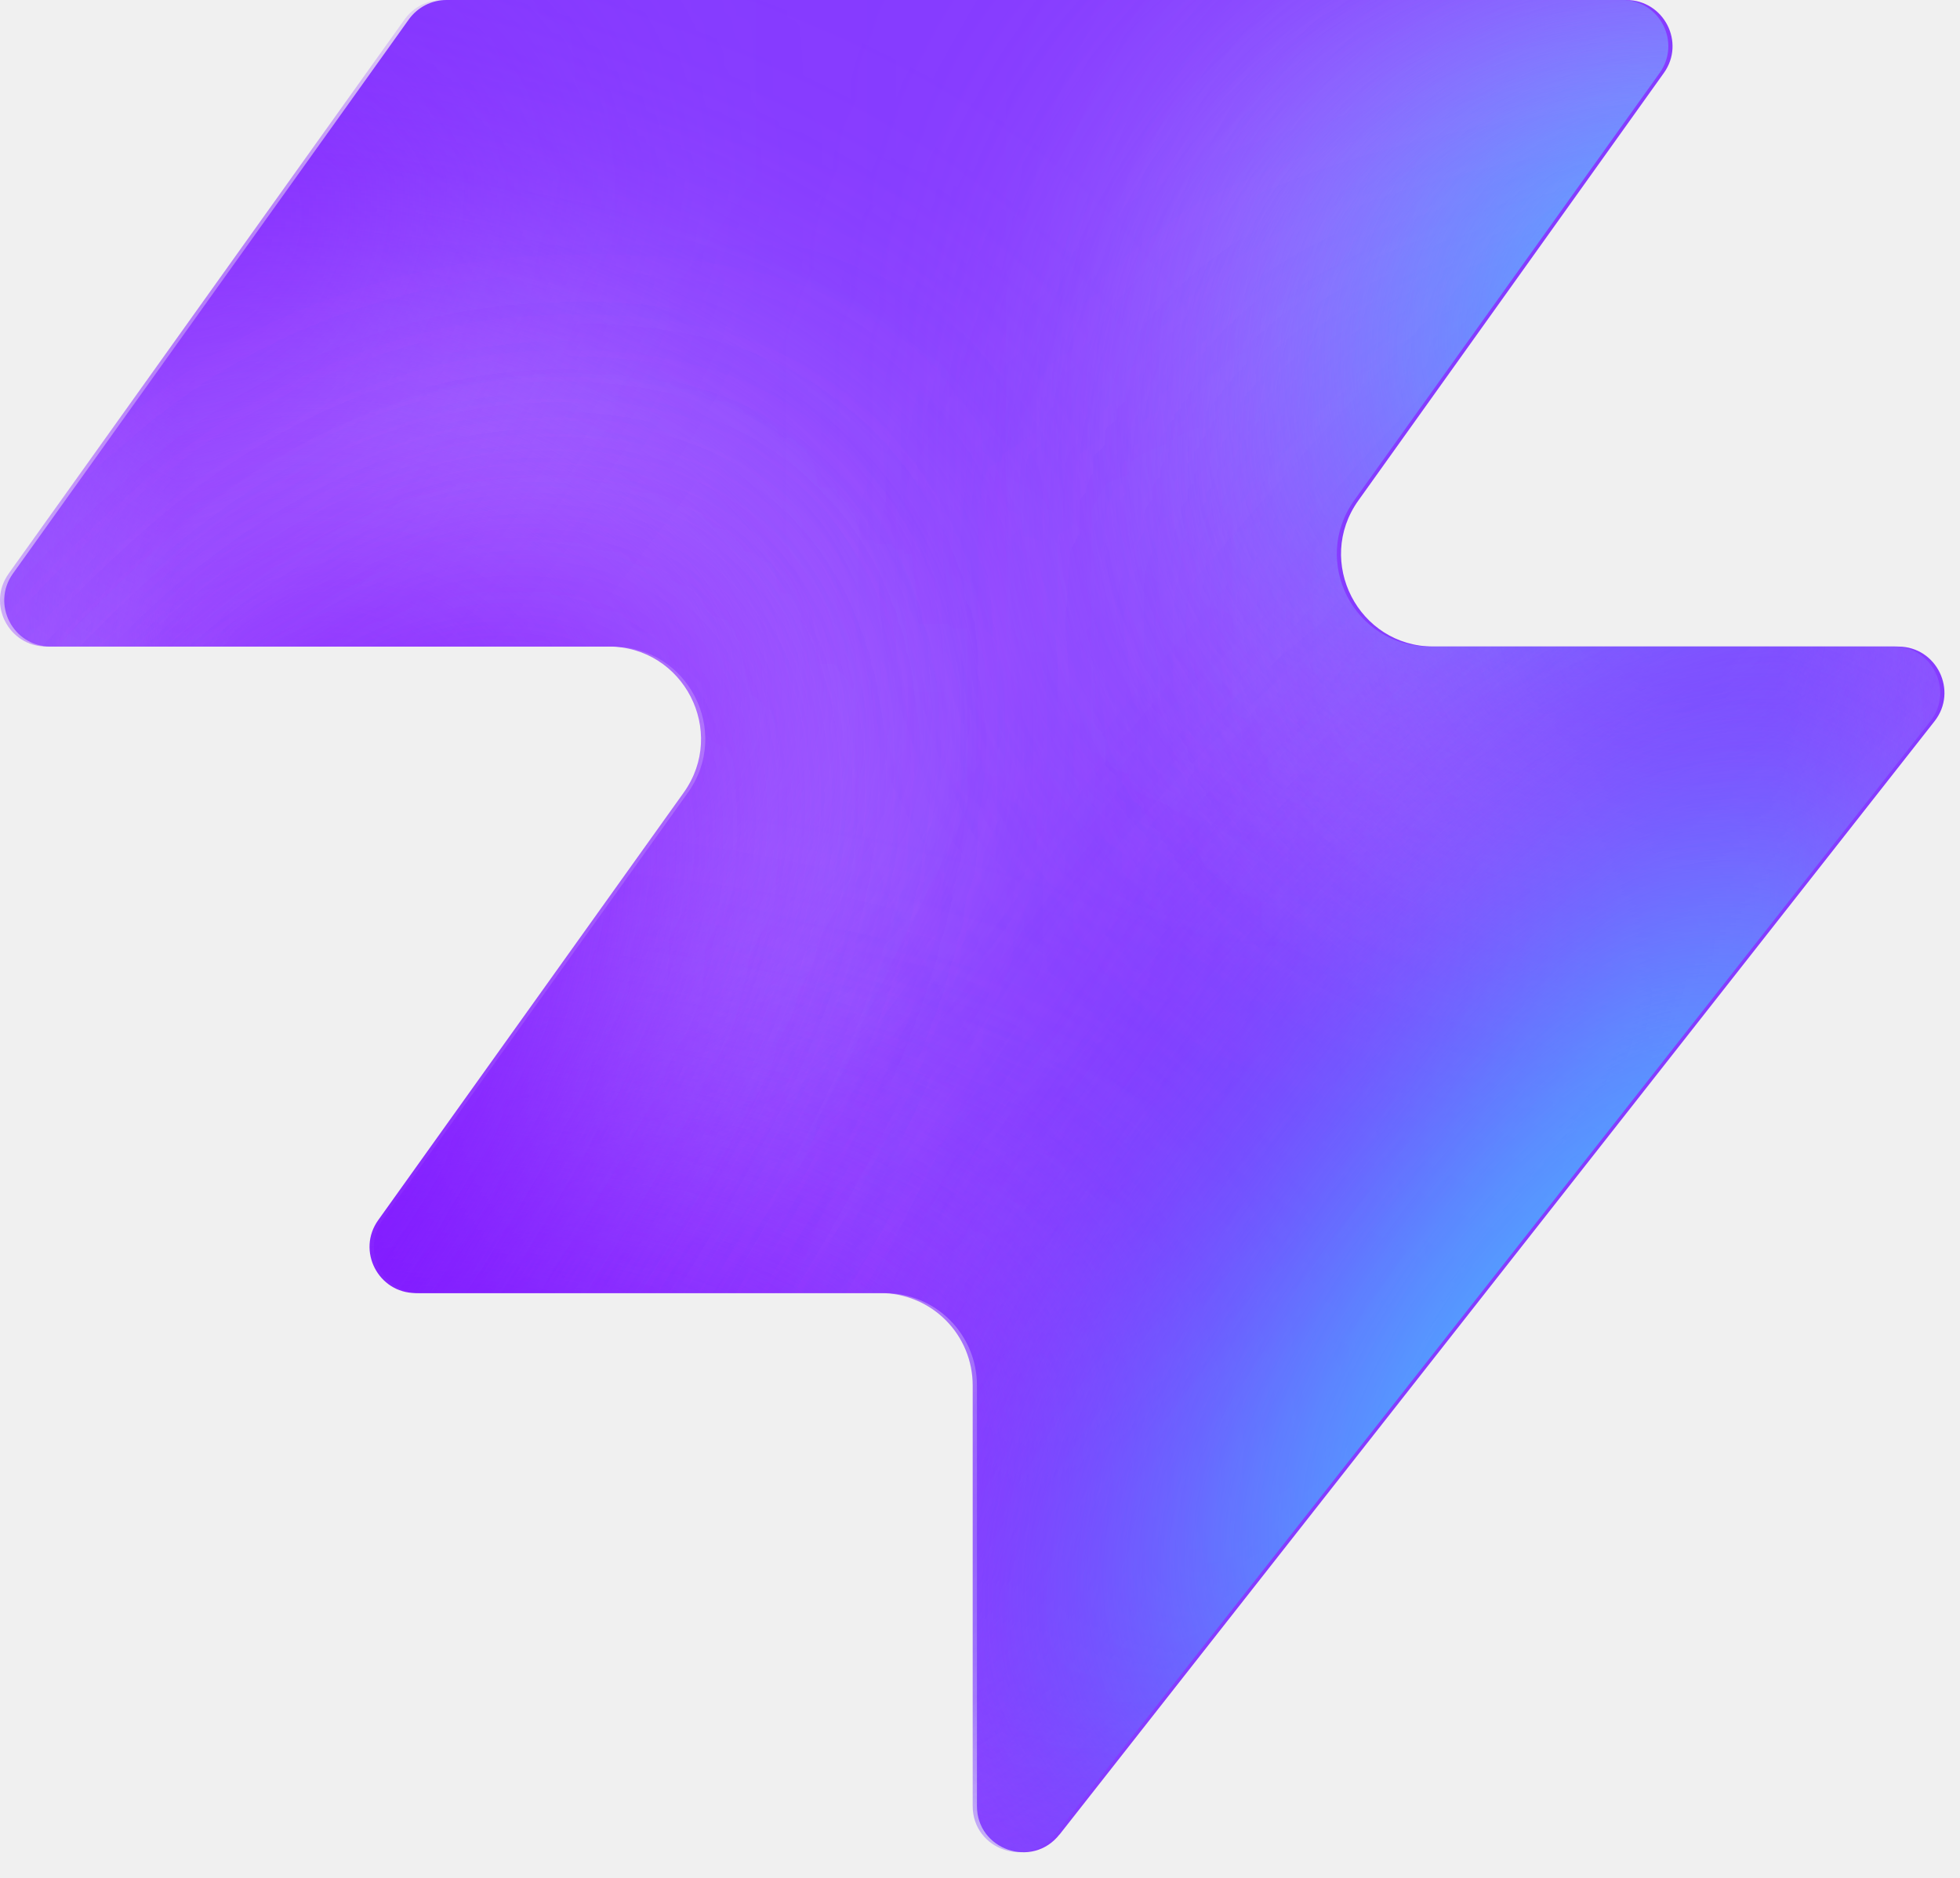
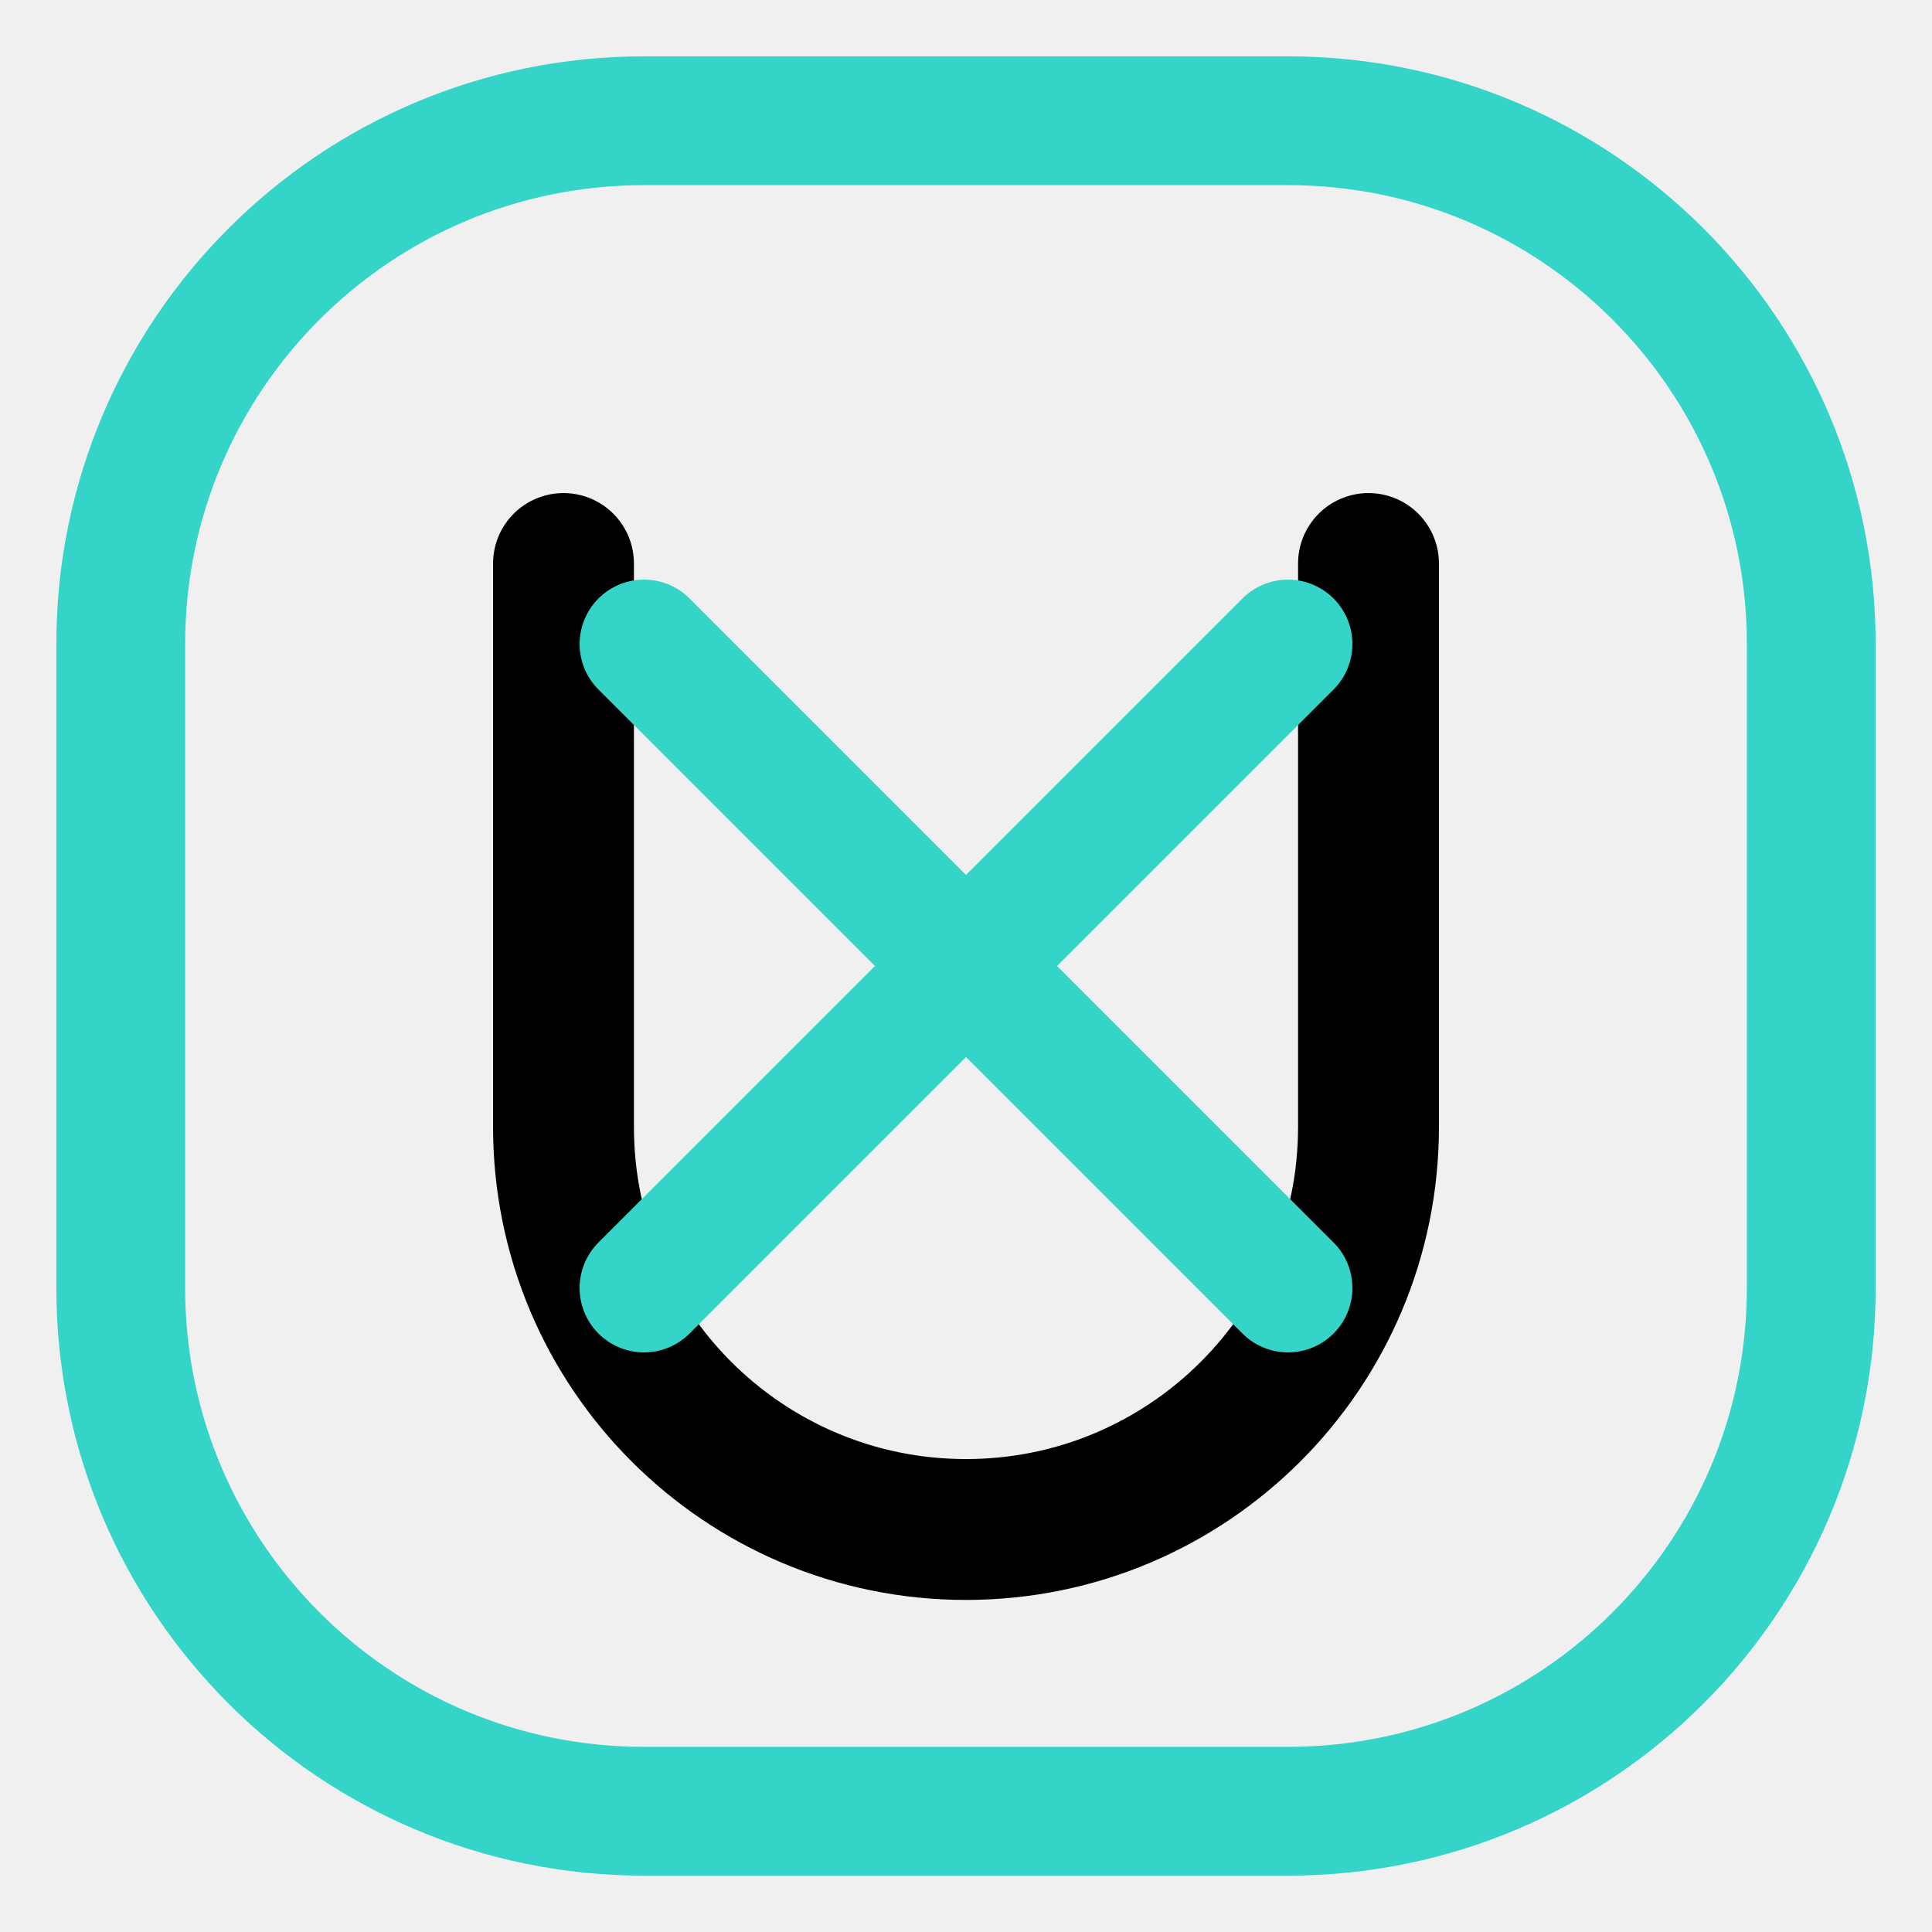
- <svg xmlns="http://www.w3.org/2000/svg" width="48" height="46" fill="none" viewBox="0 0 48 46">
-   <path fill="#863bff" d="M25.946 44.938c-.664.845-2.021.375-2.021-.698V33.937a2.26 2.26 0 0 0-2.262-2.262H10.287c-.92 0-1.456-1.04-.92-1.788l7.48-10.471c1.07-1.497 0-3.578-1.842-3.578H1.237c-.92 0-1.456-1.04-.92-1.788L10.013.474c.214-.297.556-.474.92-.474h28.894c.92 0 1.456 1.04.92 1.788l-7.48 10.471c-1.07 1.498 0 3.579 1.842 3.579h11.377c.943 0 1.473 1.088.89 1.83L25.947 44.94z" style="fill:#863bff;fill:color(display-p3 .525 .23 1);fill-opacity:1" />
-   <mask id="a" width="48" height="46" x="0" y="0" maskUnits="userSpaceOnUse" style="mask-type:alpha">
-     <path fill="#000" d="M25.842 44.938c-.664.844-2.021.375-2.021-.698V33.937a2.26 2.26 0 0 0-2.262-2.262H10.183c-.92 0-1.456-1.04-.92-1.788l7.48-10.471c1.07-1.498 0-3.579-1.842-3.579H1.133c-.92 0-1.456-1.04-.92-1.787L9.91.473c.214-.297.556-.474.92-.474h28.894c.92 0 1.456 1.04.92 1.788l-7.48 10.471c-1.07 1.498 0 3.578 1.842 3.578h11.377c.943 0 1.473 1.088.89 1.832L25.843 44.94z" style="fill:#000;fill-opacity:1" />
-   </mask>
-   <g mask="url(#a)">
-     <g filter="url(#b)">
-       <ellipse cx="5.508" cy="14.704" fill="#ede6ff" rx="5.508" ry="14.704" style="fill:#ede6ff;fill:color(display-p3 .927 .903 1);fill-opacity:1" transform="matrix(.00324 1 1 -.00324 -4.47 31.516)" />
-     </g>
-     <g filter="url(#c)">
-       <ellipse cx="10.399" cy="29.851" fill="#ede6ff" rx="10.399" ry="29.851" style="fill:#ede6ff;fill:color(display-p3 .927 .903 1);fill-opacity:1" transform="matrix(.00324 1 1 -.00324 -39.328 7.883)" />
-     </g>
-     <g filter="url(#d)">
-       <ellipse cx="5.508" cy="30.487" fill="#7e14ff" rx="5.508" ry="30.487" style="fill:#7e14ff;fill:color(display-p3 .492 .077 1);fill-opacity:1" transform="rotate(89.814 -25.913 -14.639)scale(1 -1)" />
-     </g>
-     <g filter="url(#e)">
-       <ellipse cx="5.508" cy="30.599" fill="#7e14ff" rx="5.508" ry="30.599" style="fill:#7e14ff;fill:color(display-p3 .492 .077 1);fill-opacity:1" transform="rotate(89.814 -32.644 -3.334)scale(1 -1)" />
-     </g>
-     <g filter="url(#f)">
-       <ellipse cx="5.508" cy="30.599" fill="#7e14ff" rx="5.508" ry="30.599" style="fill:#7e14ff;fill:color(display-p3 .492 .077 1);fill-opacity:1" transform="matrix(.00324 1 1 -.00324 -34.34 30.47)" />
-     </g>
-     <g filter="url(#g)">
-       <ellipse cx="14.072" cy="22.078" fill="#ede6ff" rx="14.072" ry="22.078" style="fill:#ede6ff;fill:color(display-p3 .927 .903 1);fill-opacity:1" transform="rotate(93.35 24.506 48.493)scale(-1 1)" />
-     </g>
-     <g filter="url(#h)">
-       <ellipse cx="3.47" cy="21.501" fill="#7e14ff" rx="3.47" ry="21.501" style="fill:#7e14ff;fill:color(display-p3 .492 .077 1);fill-opacity:1" transform="rotate(89.009 28.708 47.59)scale(-1 1)" />
-     </g>
-     <g filter="url(#i)">
-       <ellipse cx="3.47" cy="21.501" fill="#7e14ff" rx="3.47" ry="21.501" style="fill:#7e14ff;fill:color(display-p3 .492 .077 1);fill-opacity:1" transform="rotate(89.009 28.708 47.59)scale(-1 1)" />
-     </g>
-     <g filter="url(#j)">
-       <ellipse cx=".387" cy="8.972" fill="#7e14ff" rx="4.407" ry="29.108" style="fill:#7e14ff;fill:color(display-p3 .492 .077 1);fill-opacity:1" transform="rotate(39.51 .387 8.972)" />
-     </g>
-     <g filter="url(#k)">
-       <ellipse cx="47.523" cy="-6.092" fill="#7e14ff" rx="4.407" ry="29.108" style="fill:#7e14ff;fill:color(display-p3 .492 .077 1);fill-opacity:1" transform="rotate(37.892 47.523 -6.092)" />
-     </g>
-     <g filter="url(#l)">
-       <ellipse cx="41.412" cy="6.333" fill="#47bfff" rx="5.971" ry="9.665" style="fill:#47bfff;fill:color(display-p3 .28 .748 1);fill-opacity:1" transform="rotate(37.892 41.412 6.333)" />
-     </g>
-     <g filter="url(#m)">
-       <ellipse cx="-1.879" cy="38.332" fill="#7e14ff" rx="4.407" ry="29.108" style="fill:#7e14ff;fill:color(display-p3 .492 .077 1);fill-opacity:1" transform="rotate(37.892 -1.88 38.332)" />
-     </g>
-     <g filter="url(#n)">
-       <ellipse cx="-1.879" cy="38.332" fill="#7e14ff" rx="4.407" ry="29.108" style="fill:#7e14ff;fill:color(display-p3 .492 .077 1);fill-opacity:1" transform="rotate(37.892 -1.88 38.332)" />
-     </g>
-     <g filter="url(#o)">
-       <ellipse cx="35.651" cy="29.907" fill="#7e14ff" rx="4.407" ry="29.108" style="fill:#7e14ff;fill:color(display-p3 .492 .077 1);fill-opacity:1" transform="rotate(37.892 35.651 29.907)" />
-     </g>
-     <g filter="url(#p)">
-       <ellipse cx="38.418" cy="32.4" fill="#47bfff" rx="5.971" ry="15.297" style="fill:#47bfff;fill:color(display-p3 .28 .748 1);fill-opacity:1" transform="rotate(37.892 38.418 32.4)" />
-     </g>
+ <svg xmlns="http://www.w3.org/2000/svg" viewBox="0 0 48 48">
+   <style>
+     .u { stroke: #000; }
+     @media (prefers-color-scheme: dark) { .u { stroke: #fff; } }
+   </style>
+   <g fill="none" stroke-linecap="round" stroke-linejoin="round">
+     <rect x="3" y="3" width="42" height="42" rx="13" stroke="#35d4c8" stroke-width="3.2" />
+     <path class="u" d="M14 14v14a10 10 0 0 0 20 0V14" stroke-width="3.5" />
+     <path d="m16 16 16 16M32 16 16 32" stroke="#35d4c8" stroke-width="3.2" />
  </g>
-   <defs>
-     <filter id="b" width="60.045" height="41.654" x="-19.77" y="16.149" color-interpolation-filters="sRGB" filterUnits="userSpaceOnUse">
-       <feFlood flood-opacity="0" result="BackgroundImageFix" />
-       <feBlend in="SourceGraphic" in2="BackgroundImageFix" result="shape" />
-       <feGaussianBlur result="effect1_foregroundBlur_2002_17158" stdDeviation="7.659" />
-     </filter>
-     <filter id="c" width="90.34" height="51.437" x="-54.613" y="-7.533" color-interpolation-filters="sRGB" filterUnits="userSpaceOnUse">
-       <feFlood flood-opacity="0" result="BackgroundImageFix" />
-       <feBlend in="SourceGraphic" in2="BackgroundImageFix" result="shape" />
-       <feGaussianBlur result="effect1_foregroundBlur_2002_17158" stdDeviation="7.659" />
-     </filter>
-     <filter id="d" width="79.355" height="29.4" x="-49.64" y="2.03" color-interpolation-filters="sRGB" filterUnits="userSpaceOnUse">
-       <feFlood flood-opacity="0" result="BackgroundImageFix" />
-       <feBlend in="SourceGraphic" in2="BackgroundImageFix" result="shape" />
-       <feGaussianBlur result="effect1_foregroundBlur_2002_17158" stdDeviation="4.596" />
-     </filter>
-     <filter id="e" width="79.579" height="29.4" x="-45.045" y="20.029" color-interpolation-filters="sRGB" filterUnits="userSpaceOnUse">
-       <feFlood flood-opacity="0" result="BackgroundImageFix" />
-       <feBlend in="SourceGraphic" in2="BackgroundImageFix" result="shape" />
-       <feGaussianBlur result="effect1_foregroundBlur_2002_17158" stdDeviation="4.596" />
-     </filter>
-     <filter id="f" width="79.579" height="29.4" x="-43.513" y="21.178" color-interpolation-filters="sRGB" filterUnits="userSpaceOnUse">
-       <feFlood flood-opacity="0" result="BackgroundImageFix" />
-       <feBlend in="SourceGraphic" in2="BackgroundImageFix" result="shape" />
-       <feGaussianBlur result="effect1_foregroundBlur_2002_17158" stdDeviation="4.596" />
-     </filter>
-     <filter id="g" width="74.749" height="58.852" x="15.756" y="-17.901" color-interpolation-filters="sRGB" filterUnits="userSpaceOnUse">
-       <feFlood flood-opacity="0" result="BackgroundImageFix" />
-       <feBlend in="SourceGraphic" in2="BackgroundImageFix" result="shape" />
-       <feGaussianBlur result="effect1_foregroundBlur_2002_17158" stdDeviation="7.659" />
-     </filter>
-     <filter id="h" width="61.377" height="25.362" x="23.548" y="2.284" color-interpolation-filters="sRGB" filterUnits="userSpaceOnUse">
-       <feFlood flood-opacity="0" result="BackgroundImageFix" />
-       <feBlend in="SourceGraphic" in2="BackgroundImageFix" result="shape" />
-       <feGaussianBlur result="effect1_foregroundBlur_2002_17158" stdDeviation="4.596" />
-     </filter>
-     <filter id="i" width="61.377" height="25.362" x="23.548" y="2.284" color-interpolation-filters="sRGB" filterUnits="userSpaceOnUse">
-       <feFlood flood-opacity="0" result="BackgroundImageFix" />
-       <feBlend in="SourceGraphic" in2="BackgroundImageFix" result="shape" />
-       <feGaussianBlur result="effect1_foregroundBlur_2002_17158" stdDeviation="4.596" />
-     </filter>
-     <filter id="j" width="56.045" height="63.649" x="-27.636" y="-22.853" color-interpolation-filters="sRGB" filterUnits="userSpaceOnUse">
-       <feFlood flood-opacity="0" result="BackgroundImageFix" />
-       <feBlend in="SourceGraphic" in2="BackgroundImageFix" result="shape" />
-       <feGaussianBlur result="effect1_foregroundBlur_2002_17158" stdDeviation="4.596" />
-     </filter>
-     <filter id="k" width="54.814" height="64.646" x="20.116" y="-38.415" color-interpolation-filters="sRGB" filterUnits="userSpaceOnUse">
-       <feFlood flood-opacity="0" result="BackgroundImageFix" />
-       <feBlend in="SourceGraphic" in2="BackgroundImageFix" result="shape" />
-       <feGaussianBlur result="effect1_foregroundBlur_2002_17158" stdDeviation="4.596" />
-     </filter>
-     <filter id="l" width="33.541" height="35.313" x="24.641" y="-11.323" color-interpolation-filters="sRGB" filterUnits="userSpaceOnUse">
-       <feFlood flood-opacity="0" result="BackgroundImageFix" />
-       <feBlend in="SourceGraphic" in2="BackgroundImageFix" result="shape" />
-       <feGaussianBlur result="effect1_foregroundBlur_2002_17158" stdDeviation="4.596" />
-     </filter>
-     <filter id="m" width="54.814" height="64.646" x="-29.286" y="6.009" color-interpolation-filters="sRGB" filterUnits="userSpaceOnUse">
-       <feFlood flood-opacity="0" result="BackgroundImageFix" />
-       <feBlend in="SourceGraphic" in2="BackgroundImageFix" result="shape" />
-       <feGaussianBlur result="effect1_foregroundBlur_2002_17158" stdDeviation="4.596" />
-     </filter>
-     <filter id="n" width="54.814" height="64.646" x="-29.286" y="6.009" color-interpolation-filters="sRGB" filterUnits="userSpaceOnUse">
-       <feFlood flood-opacity="0" result="BackgroundImageFix" />
-       <feBlend in="SourceGraphic" in2="BackgroundImageFix" result="shape" />
-       <feGaussianBlur result="effect1_foregroundBlur_2002_17158" stdDeviation="4.596" />
-     </filter>
-     <filter id="o" width="54.814" height="64.646" x="8.244" y="-2.416" color-interpolation-filters="sRGB" filterUnits="userSpaceOnUse">
-       <feFlood flood-opacity="0" result="BackgroundImageFix" />
-       <feBlend in="SourceGraphic" in2="BackgroundImageFix" result="shape" />
-       <feGaussianBlur result="effect1_foregroundBlur_2002_17158" stdDeviation="4.596" />
-     </filter>
-     <filter id="p" width="39.409" height="43.623" x="18.713" y="10.588" color-interpolation-filters="sRGB" filterUnits="userSpaceOnUse">
-       <feFlood flood-opacity="0" result="BackgroundImageFix" />
-       <feBlend in="SourceGraphic" in2="BackgroundImageFix" result="shape" />
-       <feGaussianBlur result="effect1_foregroundBlur_2002_17158" stdDeviation="4.596" />
-     </filter>
-   </defs>
</svg>
